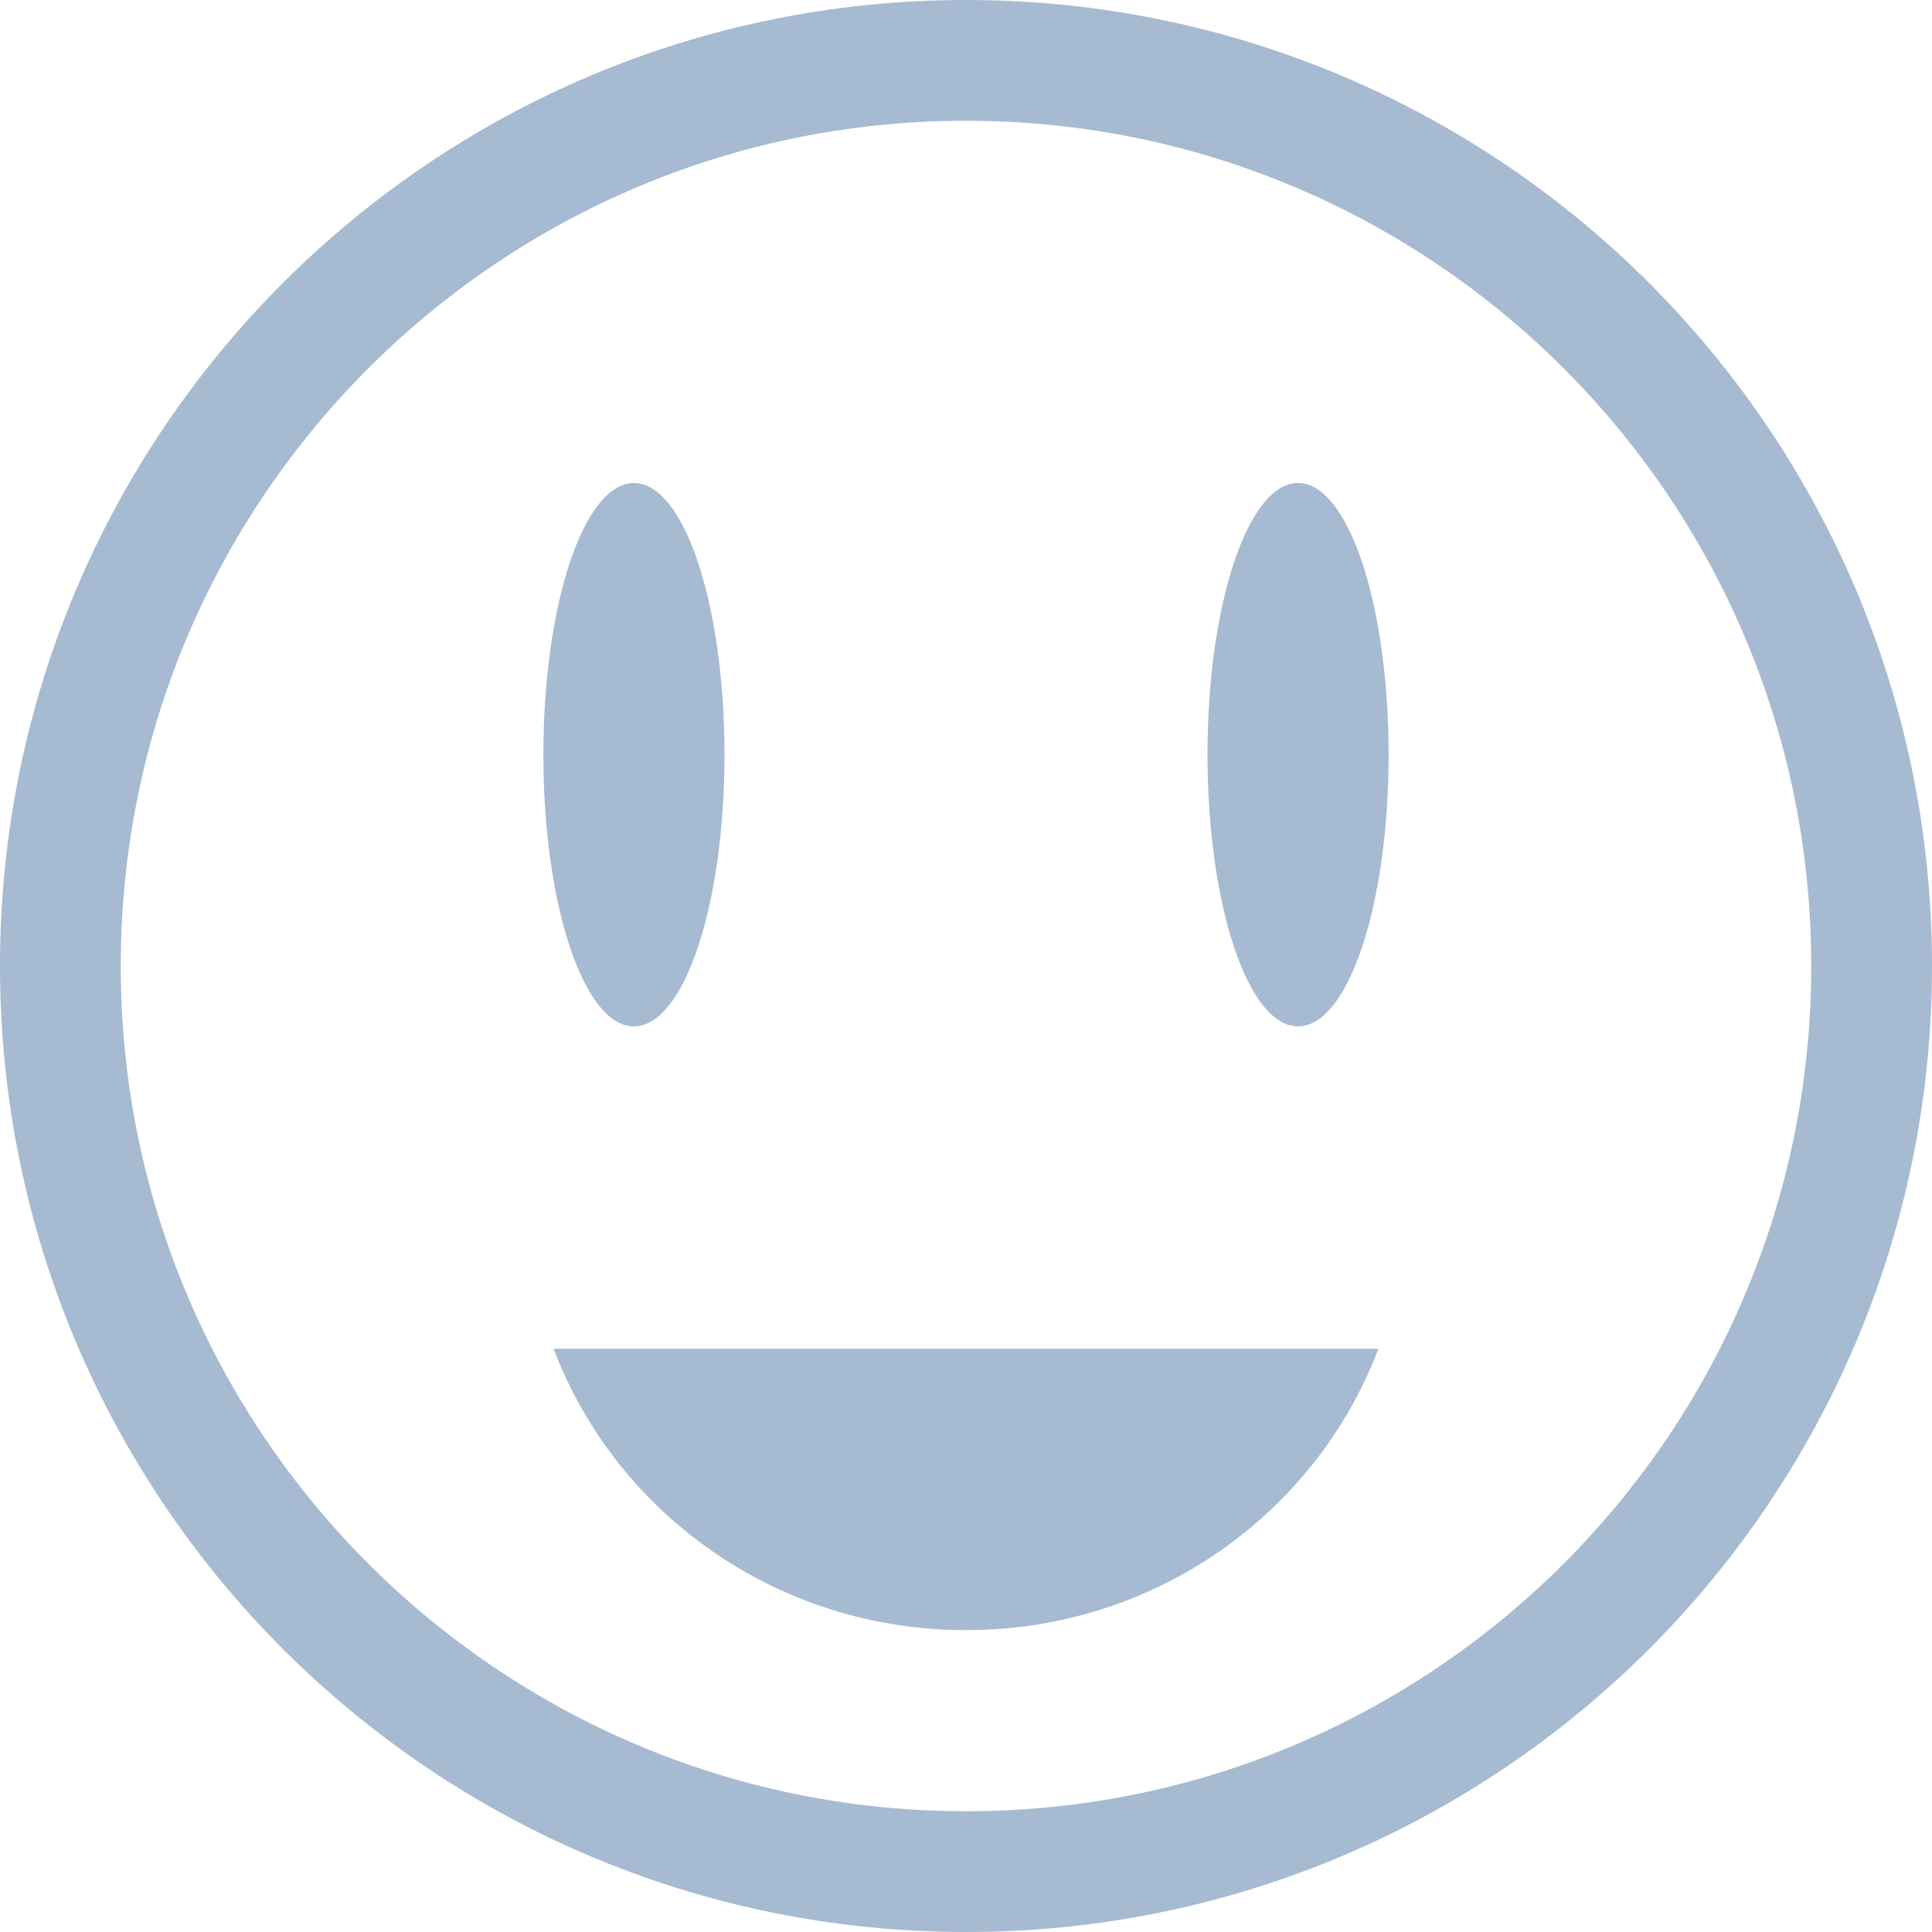
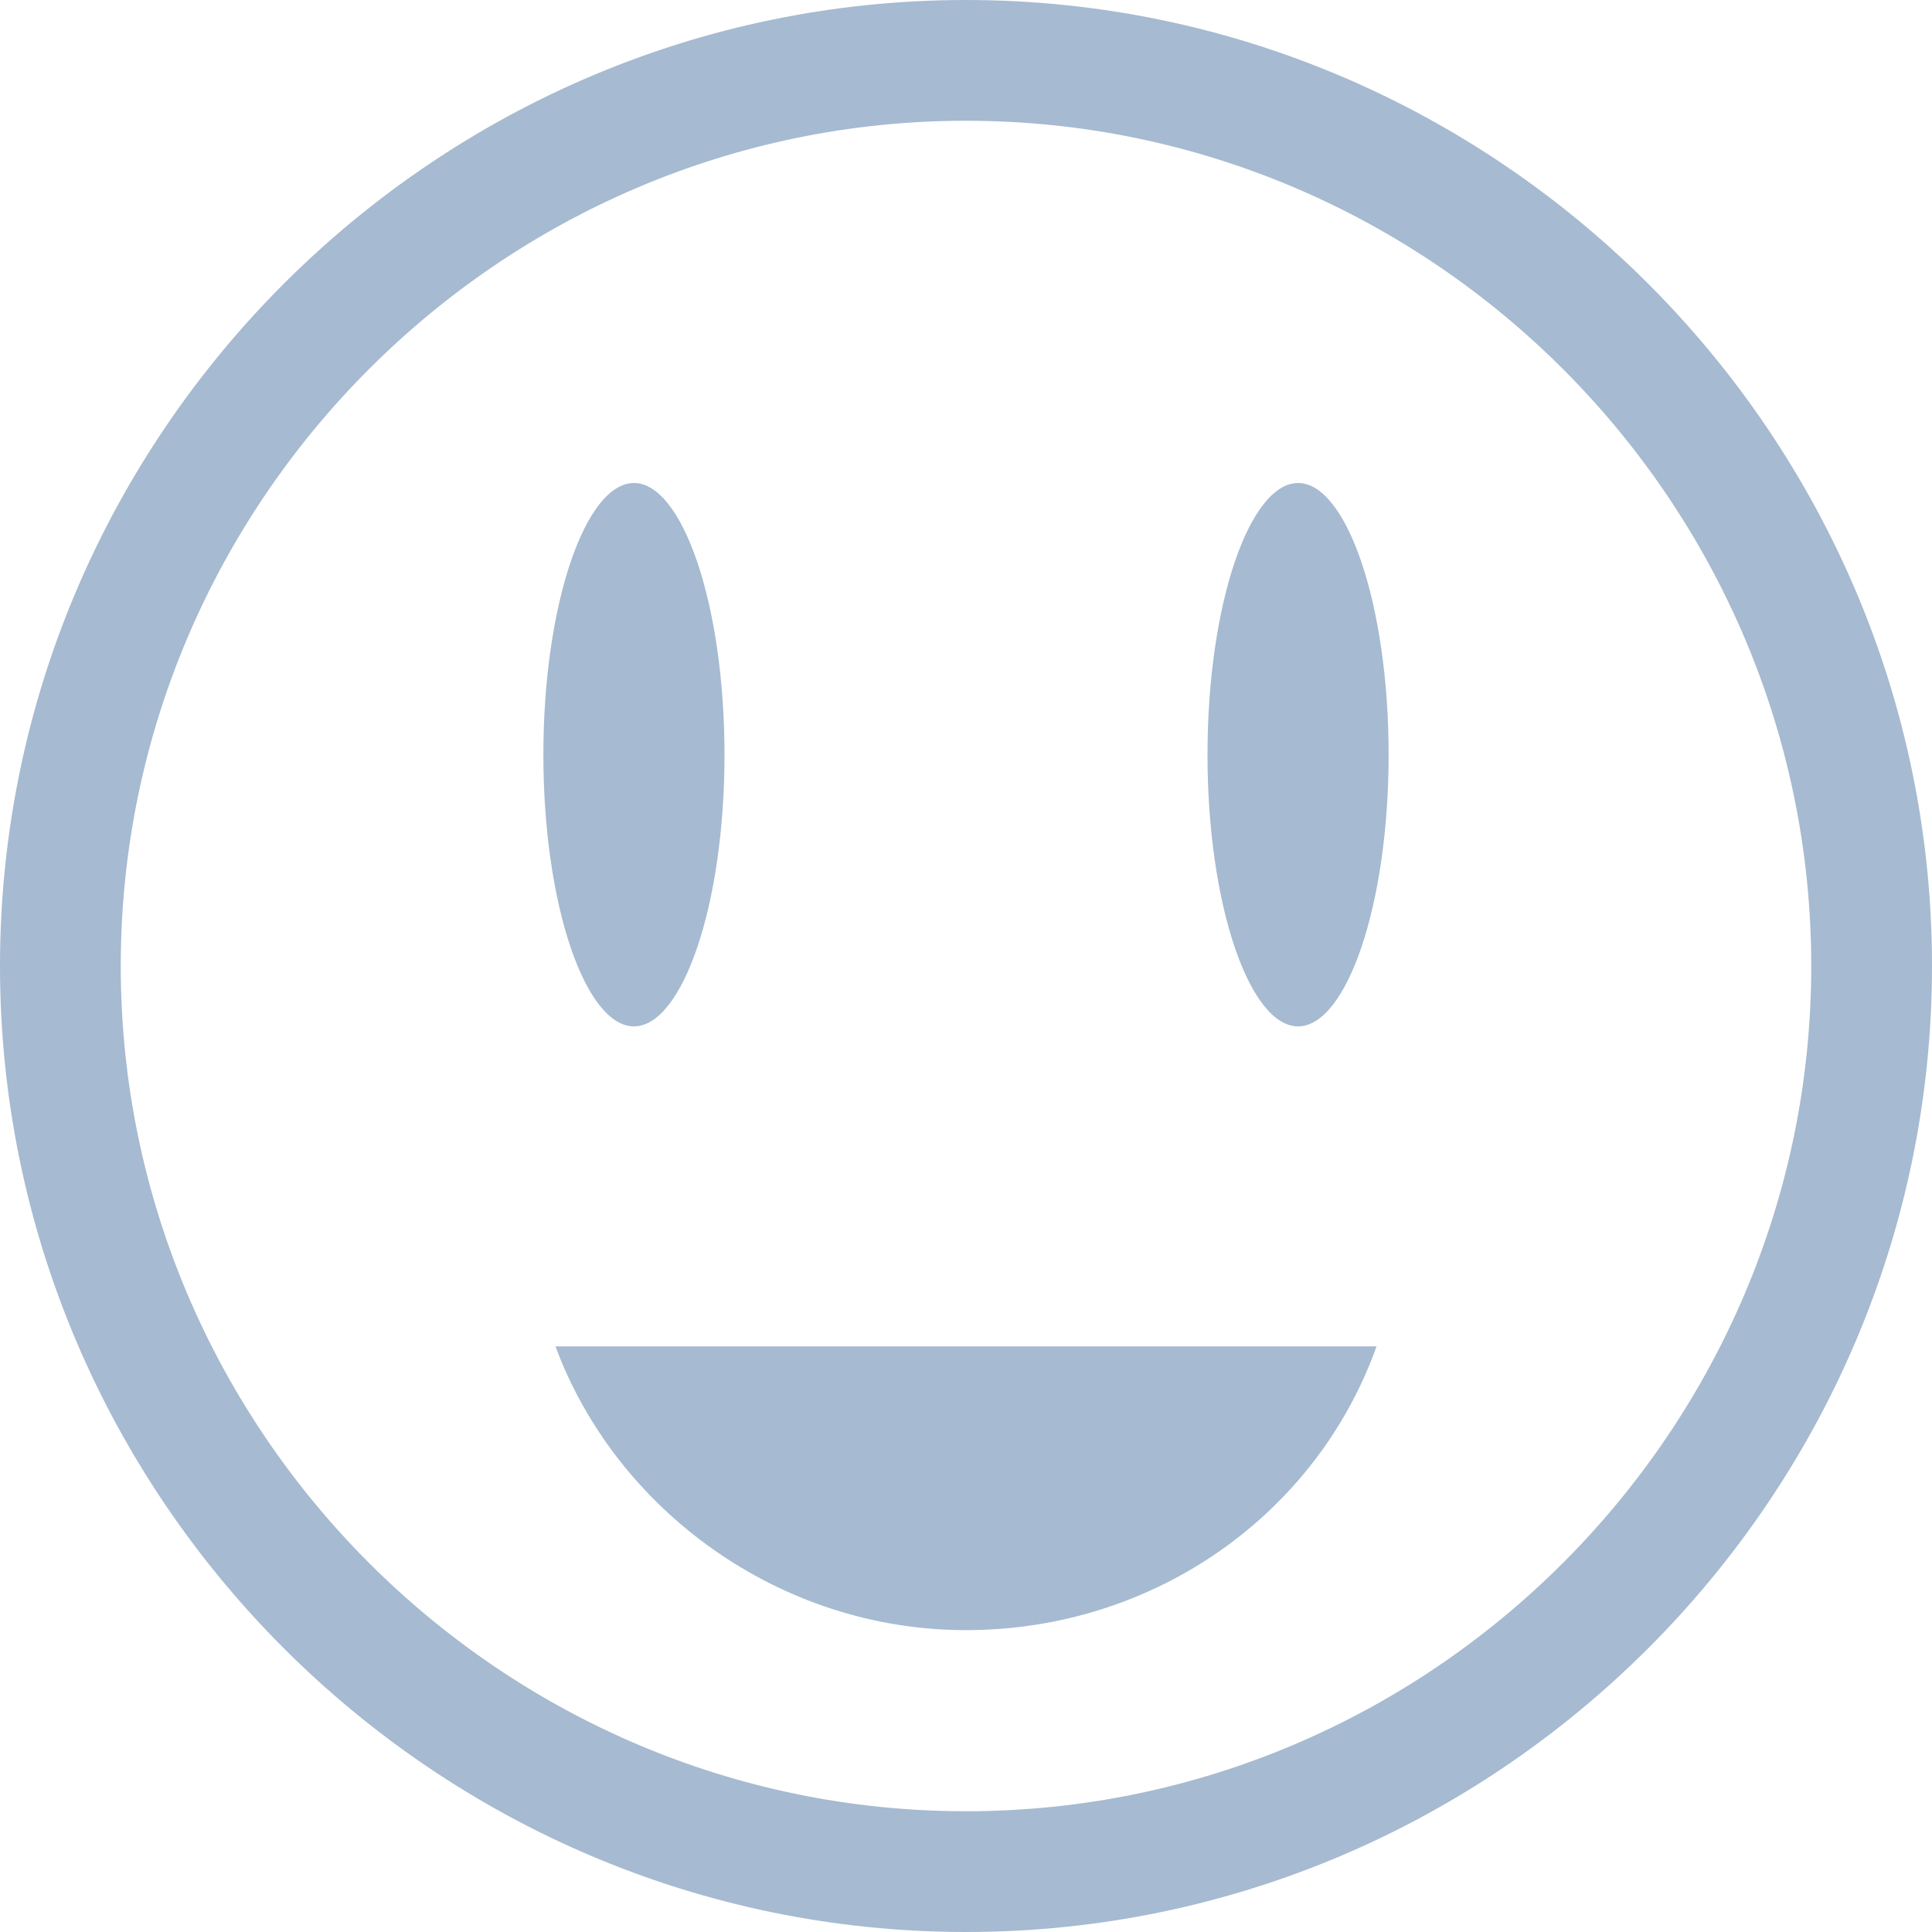
<svg xmlns="http://www.w3.org/2000/svg" version="1.1" id="Smile-icon_1_" x="0px" y="0px" viewBox="0 0 32 32" style="enable-background:new 0 0 32 32;" xml:space="preserve">
  <style type="text/css">
- 	.st0{fill:none;stroke:#A6BAD1;stroke-width:2;stroke-miterlimit:10;}
- 	.st1{fill-rule:evenodd;clip-rule:evenodd;fill:#A6BAD1;}
+ 	.st0{fill:#A6BAD1;}
</style>
-   <circle class="st0" cx="16" cy="16" r="15" />
-   <g id="mouth">
-     <g>
-       <path class="st1" d="M9.17,22.34C10.2,25.06,12.86,27,16,27s5.8-1.94,6.83-4.66H9.17z" />
-     </g>
-   </g>
-   <g id="eyes">
-     <g>
-       <path class="st1" d="M10.5,8C9.67,8,9,10.01,9,12.5S9.67,17,10.5,17s1.5-2.01,1.5-4.5S11.33,8,10.5,8z M21.5,8    c-0.83,0-1.5,2.01-1.5,4.5s0.67,4.5,1.5,4.5s1.5-2.01,1.5-4.5S22.33,8,21.5,8z" />
-     </g>
-   </g>
+   <path class="st0" d="M16,32C7.2,32,0,24.8,0,16S7.2,0,16,0s16,7.2,16,16S24.8,32,16,32z M16,2C8.3,2,2,8.3,2,16s6.3,14,14,14  s14-6.3,14-14S23.7,2,16,2z" />
+   <path class="st0" d="M9.2,22.3c1,2.7,3.7,4.7,6.8,4.7s5.8-1.9,6.8-4.7H9.2z" />
+   <path class="st0" d="M10.5,8C9.7,8,9,10,9,12.5S9.7,17,10.5,17s1.5-2,1.5-4.5S11.3,8,10.5,8z M21.5,8c-0.8,0-1.5,2-1.5,4.5  s0.7,4.5,1.5,4.5s1.5-2,1.5-4.5S22.3,8,21.5,8z" />
</svg>
